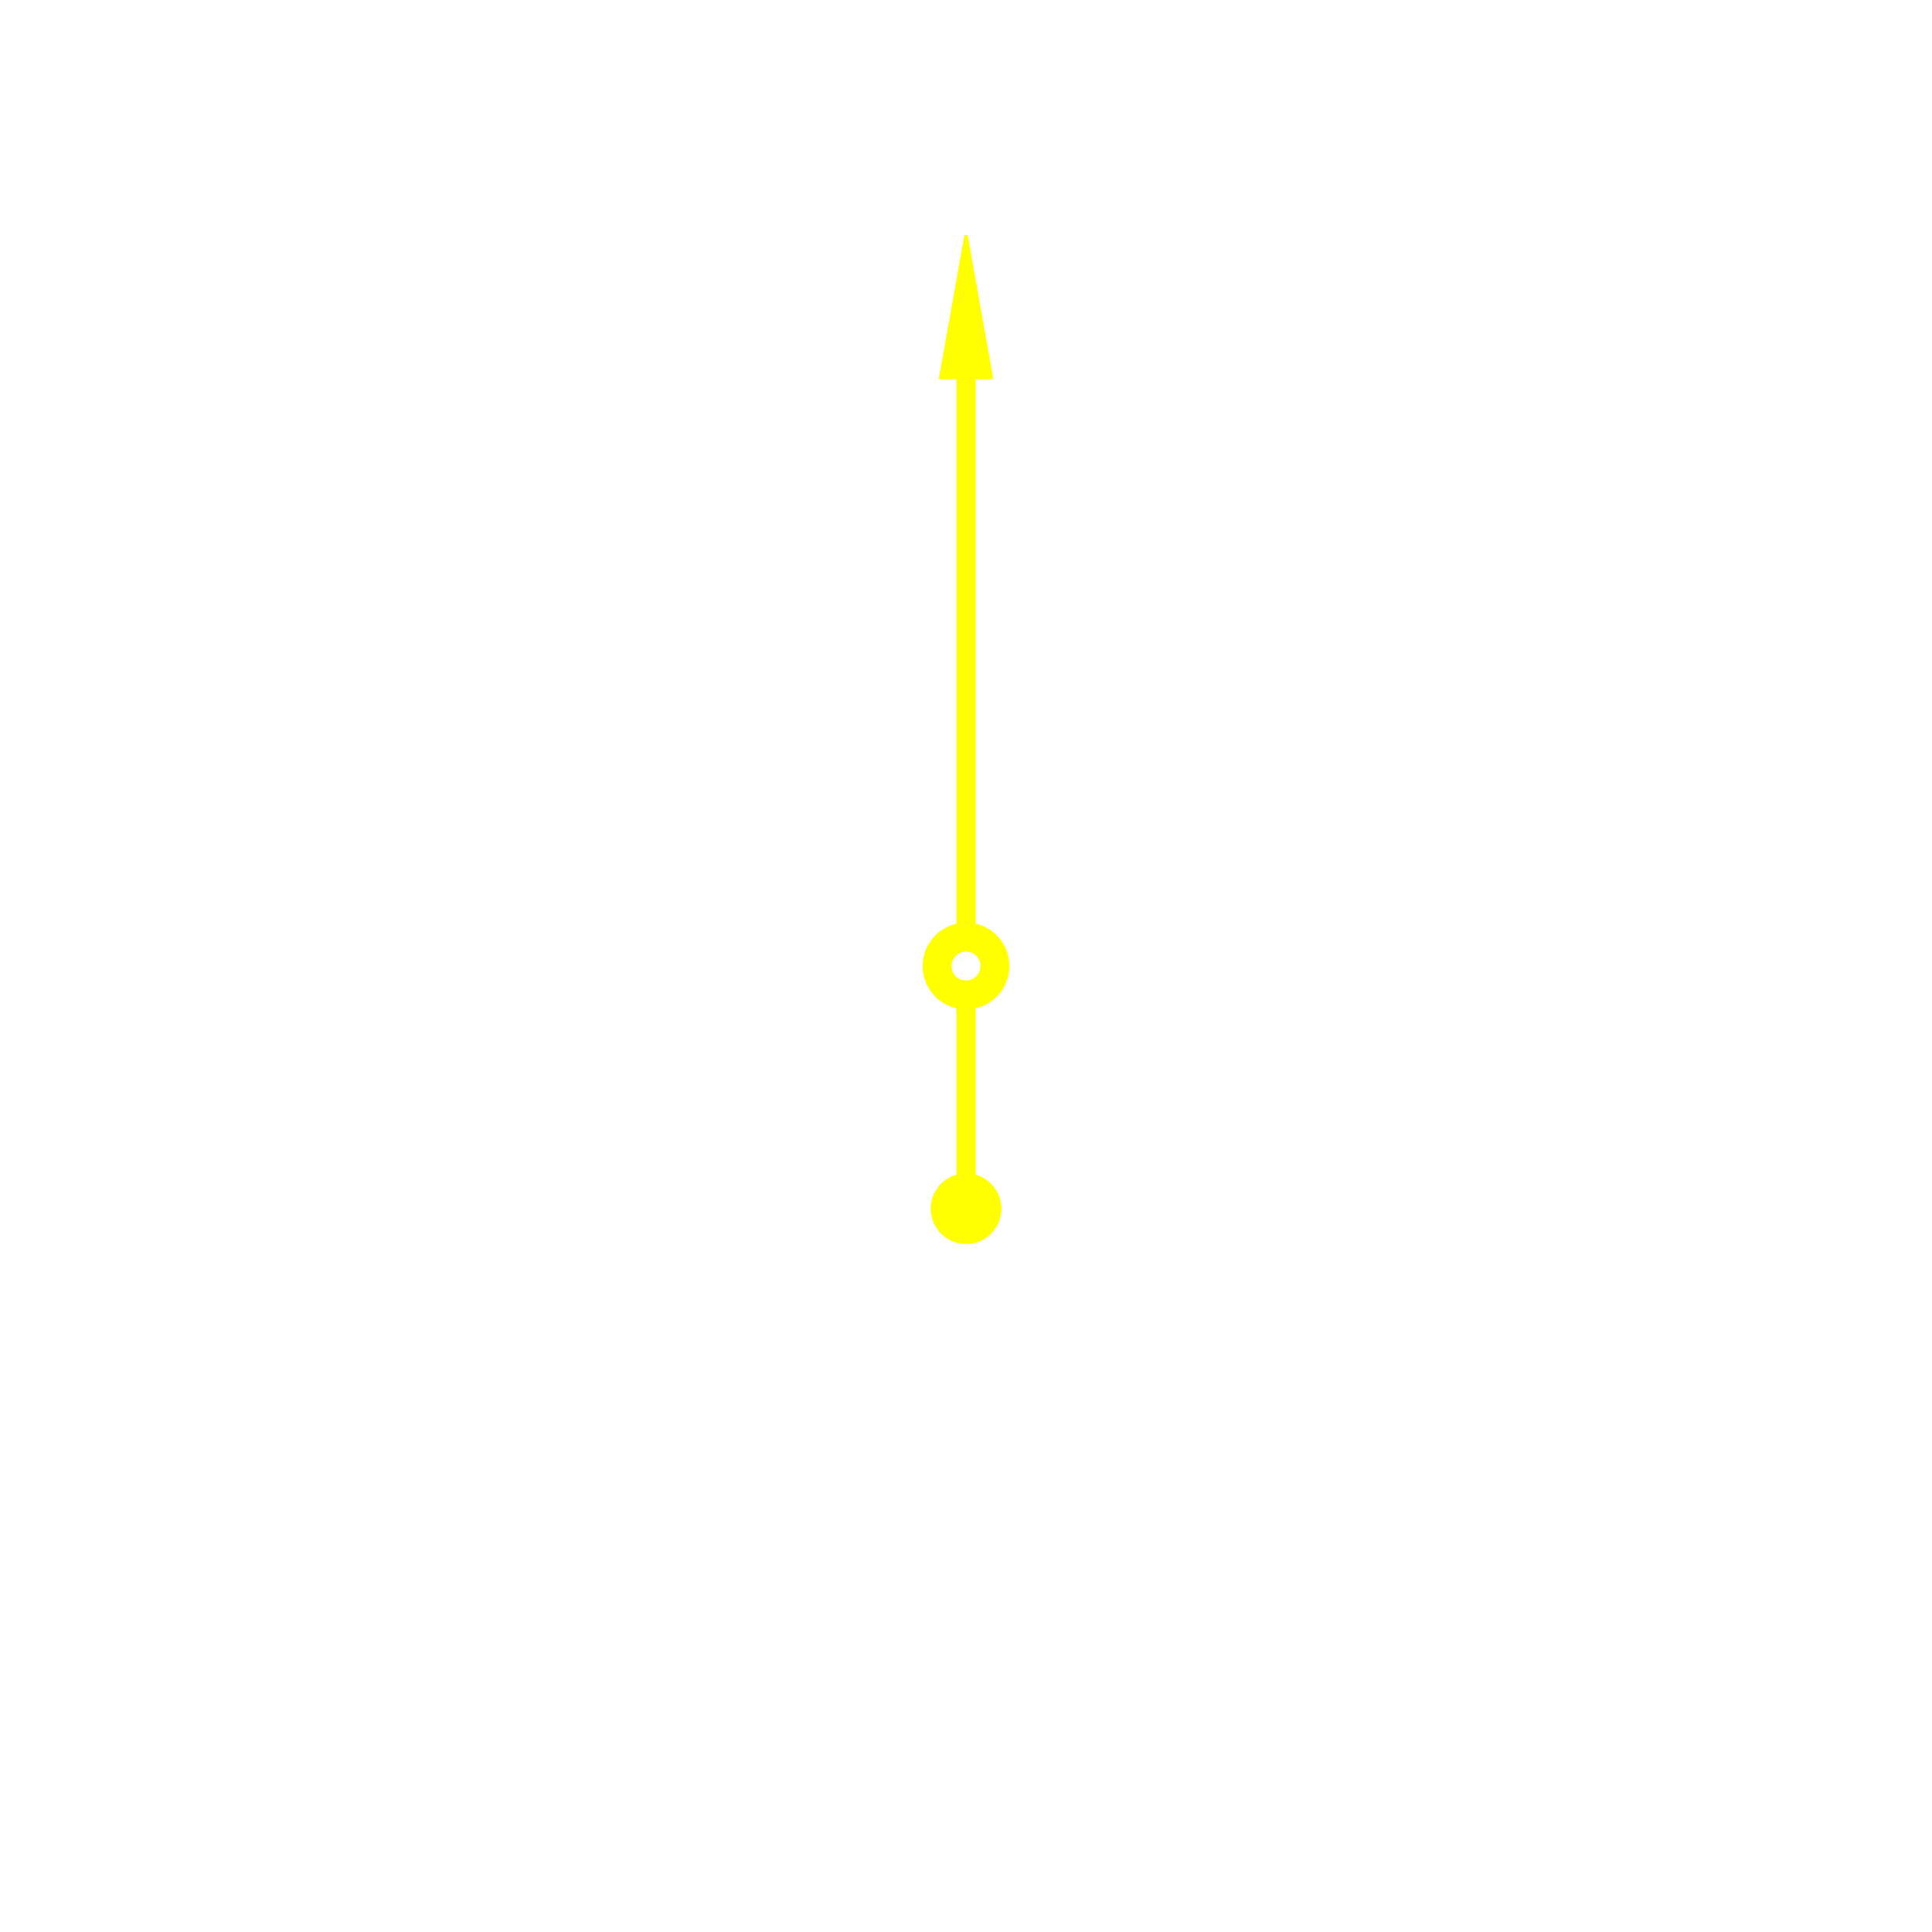
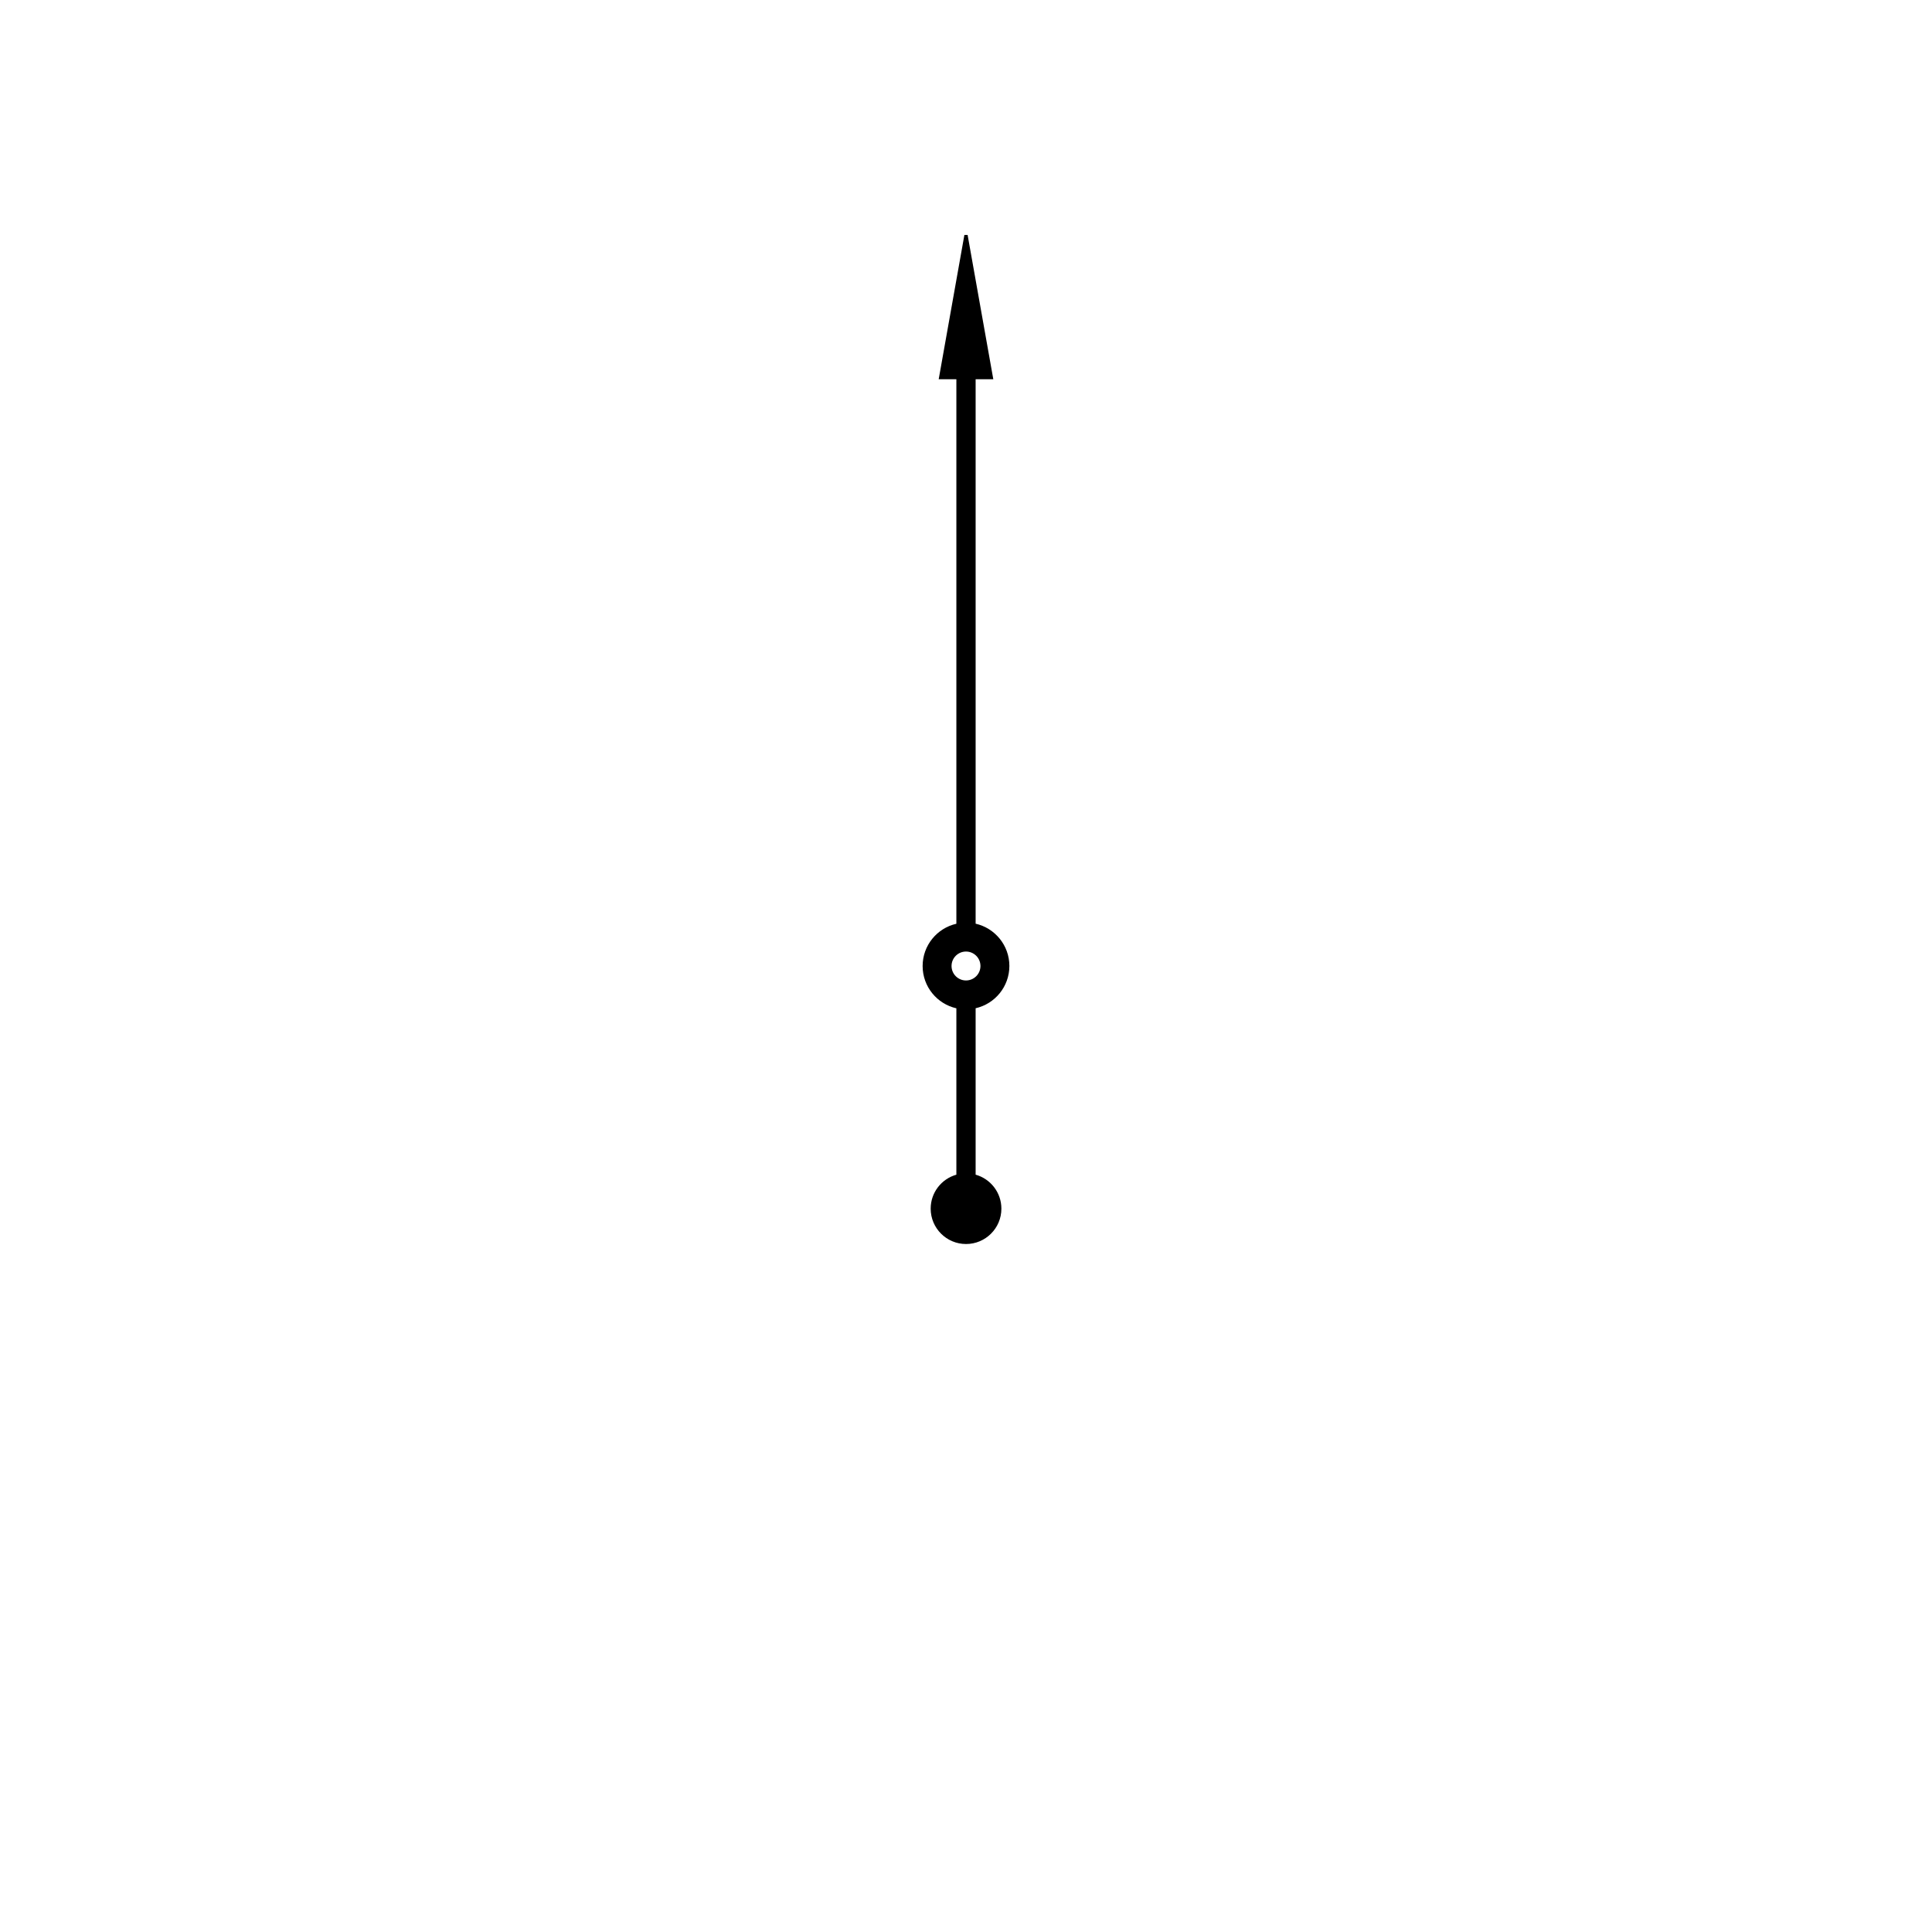
<svg xmlns="http://www.w3.org/2000/svg" id="_레이어_3" data-name="레이어 3" viewBox="0 0 600 600">
  <defs>
    <style>
      .cls-1 {
-         fill: #ff0;
+         fill: black;
      }
    </style>
  </defs>
  <path class="cls-1" d="M302.99,364.79v-51.67c6-1.36,10.48-6.72,10.48-13.13s-4.48-11.76-10.48-13.13V117.78h5.49l-7.98-44.82h-1l-7.98,44.82h5.49v169.1c-6,1.36-10.48,6.72-10.48,13.13s4.48,11.77,10.48,13.13v51.67c-4.61,1.3-7.98,5.53-7.98,10.55,0,6.06,4.92,10.98,10.98,10.98s10.98-4.92,10.98-10.98c0-5.02-3.38-9.25-7.98-10.55ZM295.51,300c0-2.48,2.01-4.49,4.49-4.49s4.49,2.01,4.49,4.49-2.01,4.49-4.49,4.49-4.49-2.01-4.49-4.49Z" />
</svg>
